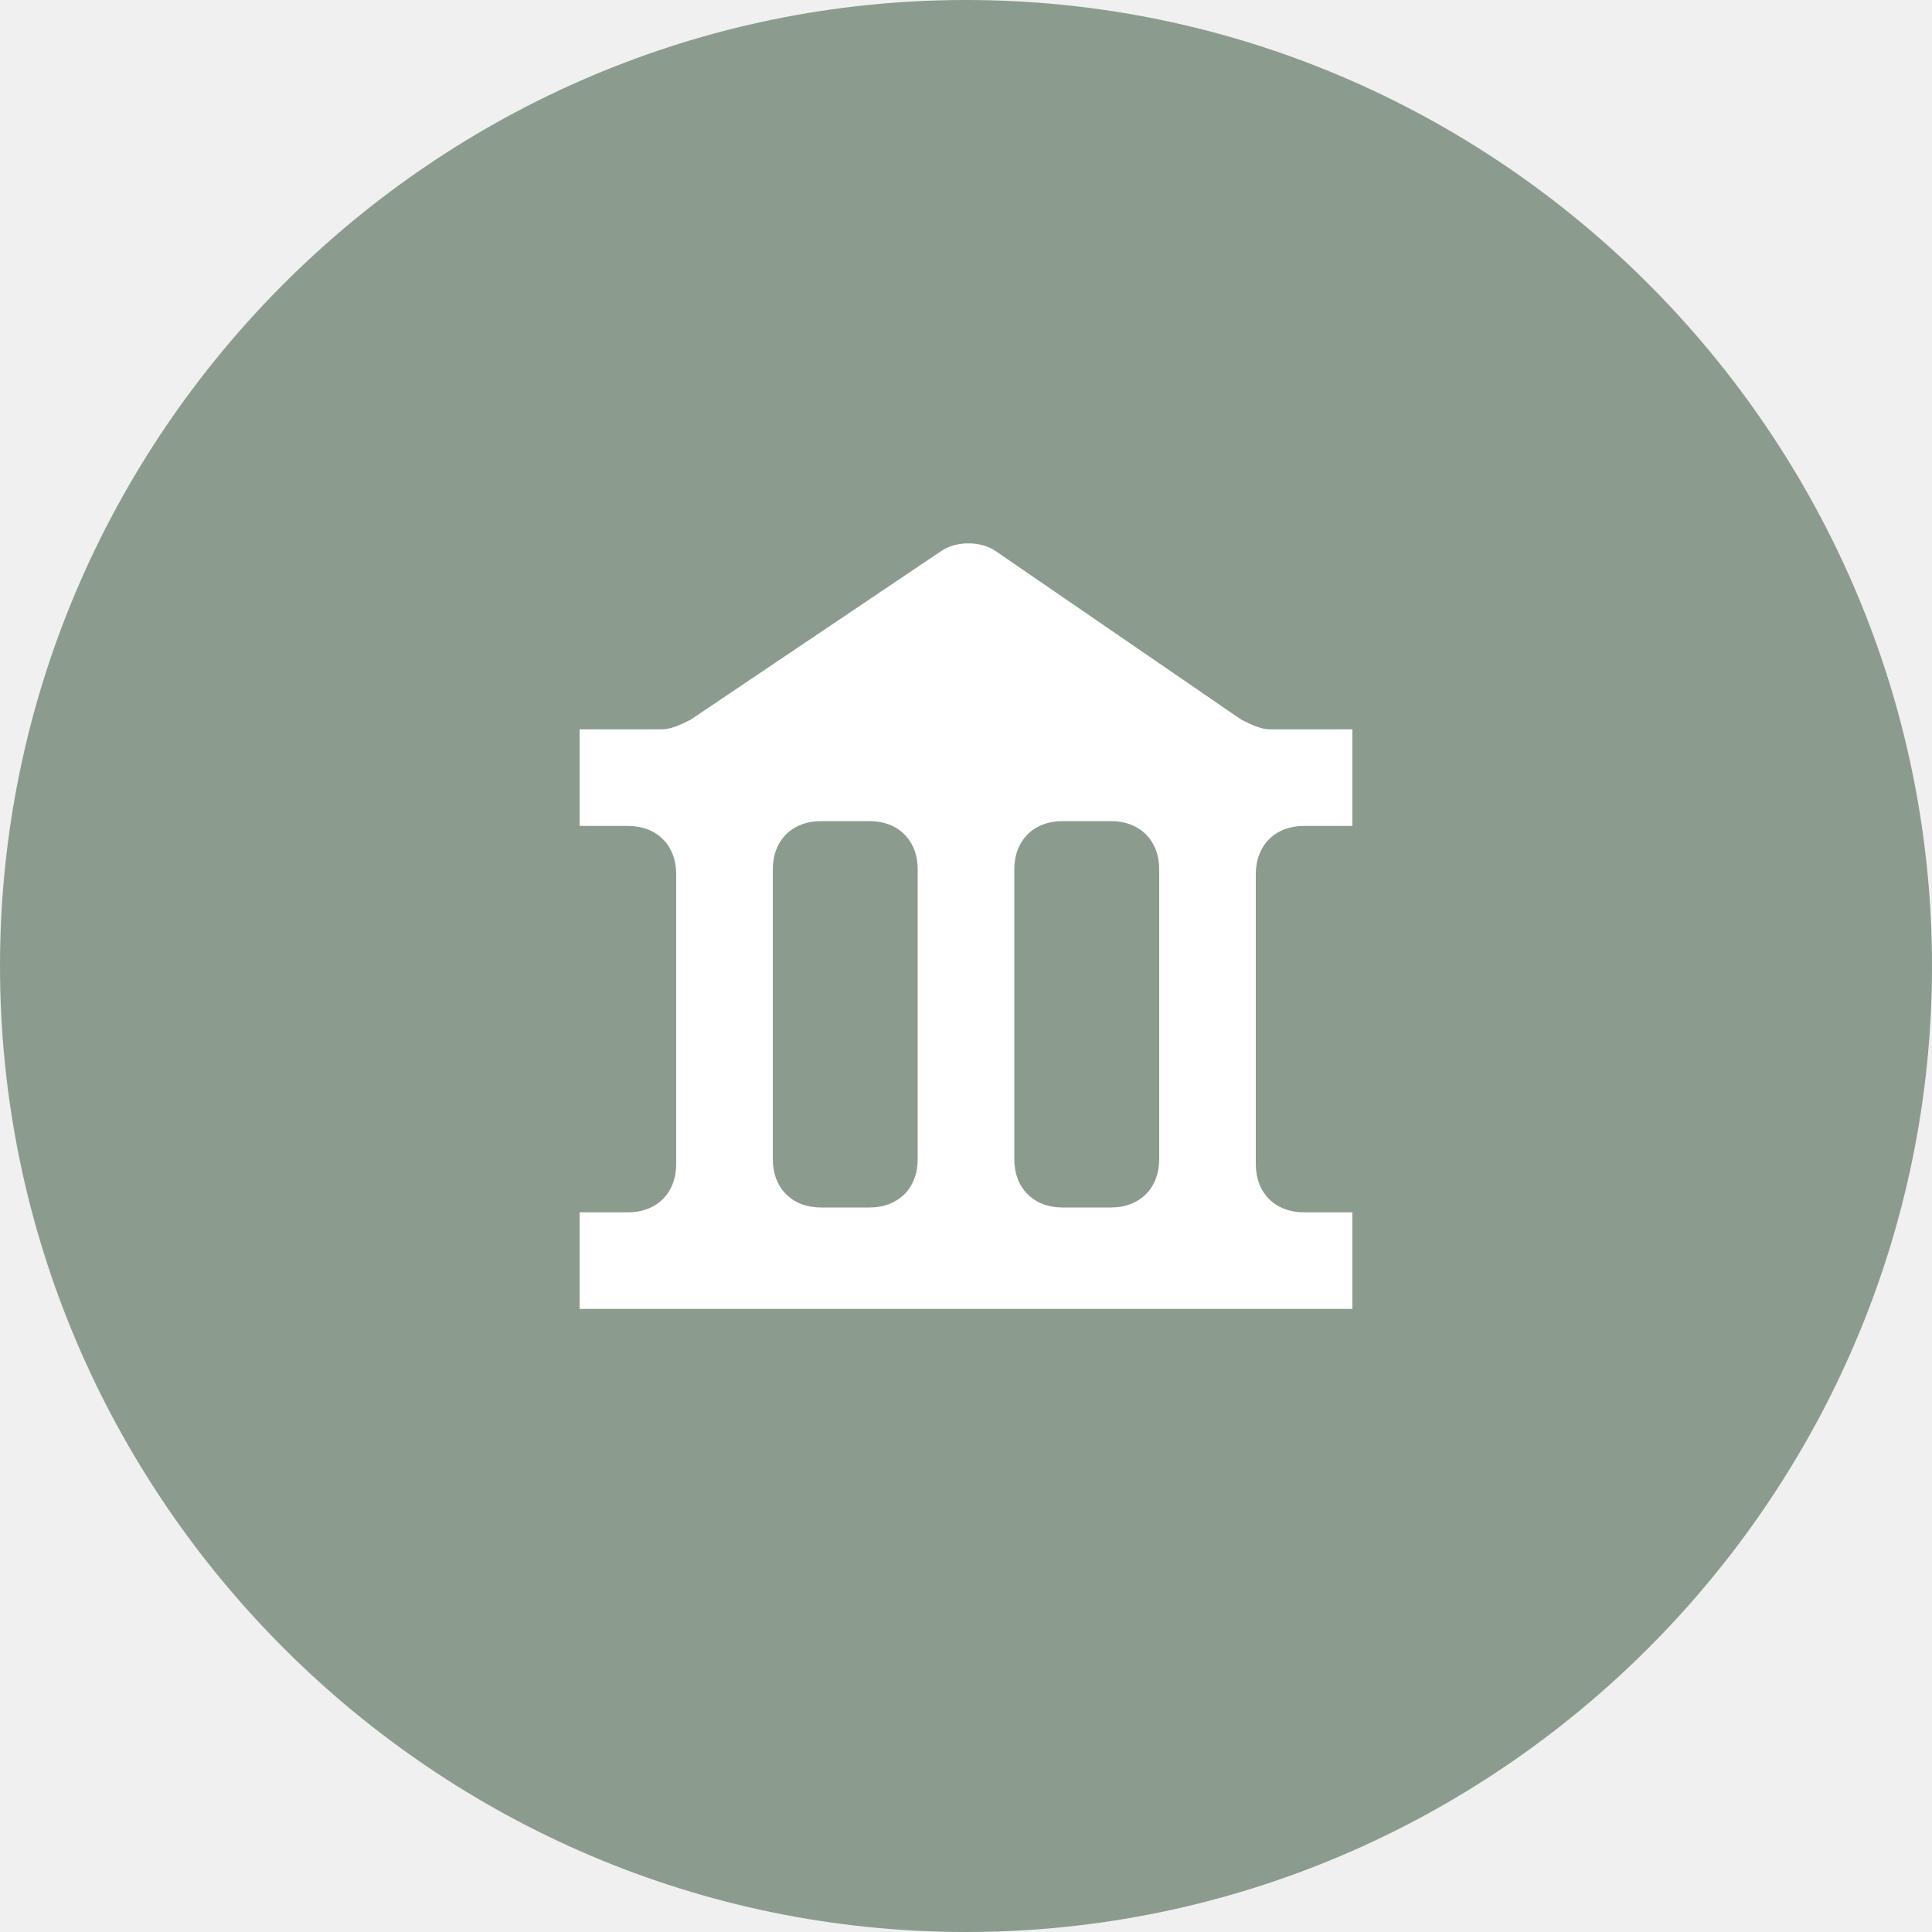
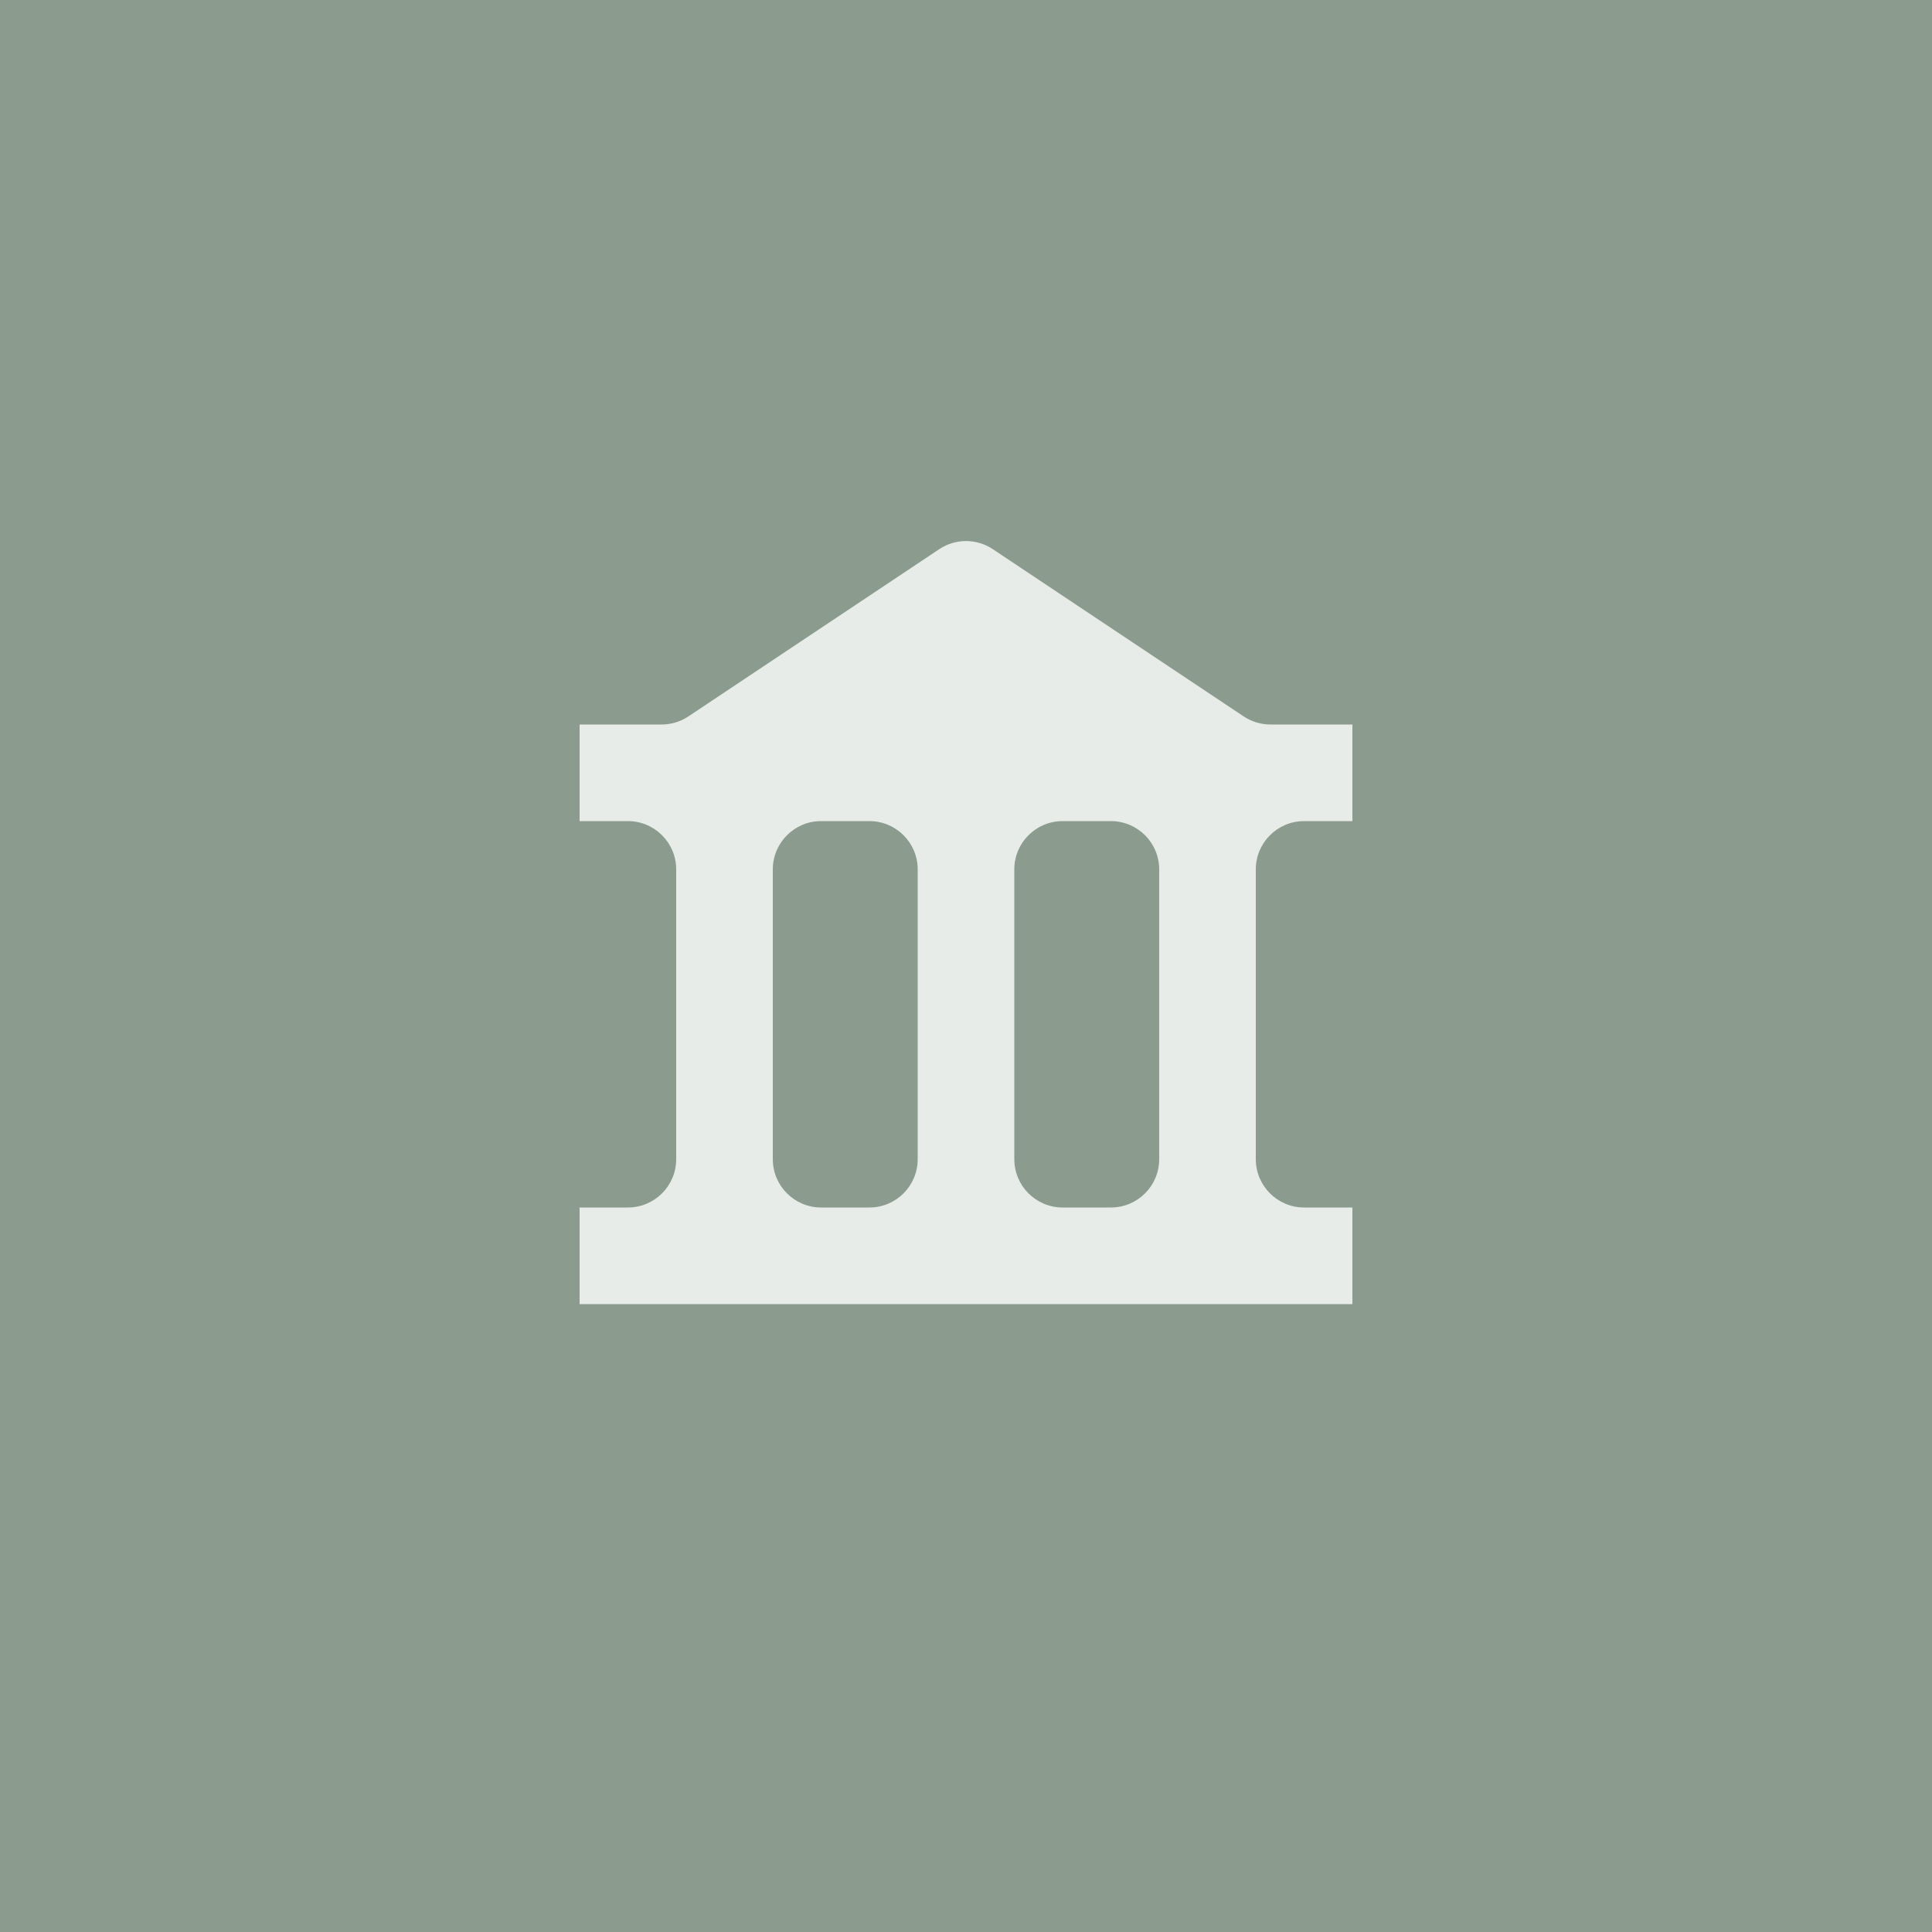
<svg xmlns="http://www.w3.org/2000/svg" version="1.1" id="Layer_1" x="0px" y="0px" viewBox="0 0 40 40" style="enable-background:new 0 0 40 40;" xml:space="preserve">
  <style type="text/css">
	.st0{fill:#8B9C8F;}
- 	.st1{fill-rule:evenodd;clip-rule:evenodd;fill:#FFFFFF;}
+ 	.st1{fill-rule:evenodd;clip-rule:evenodd;fill:#E7ECE9;}
</style>
-   <path class="st0" d="M20,0L20,0c11,0,20,9,20,20l0,0c0,11-9,20-20,20l0,0C9,40,0,31,0,20l0,0C0,9,9,0,20,0z" />
-   <path class="st1" d="M20.6,11.4c-0.3-0.2-0.8-0.2-1.1,0l-5.2,3.5c-0.2,0.1-0.4,0.2-0.6,0.2H12v2h1c0.6,0,1,0.4,1,1v6  c0,0.6-0.4,1-1,1h-1v2h16v-2h-1c-0.6,0-1-0.4-1-1v-6c0-0.6,0.4-1,1-1h1v-2h-1.7c-0.2,0-0.4-0.1-0.6-0.2L20.6,11.4z M24,18  c0-0.6-0.4-1-1-1h-1c-0.6,0-1,0.4-1,1v6c0,0.6,0.4,1,1,1h1c0.6,0,1-0.4,1-1V18z M18,17c0.6,0,1,0.4,1,1v6c0,0.6-0.4,1-1,1h-1  c-0.6,0-1-0.4-1-1v-6c0-0.6,0.4-1,1-1H18z" />
+   <rect class="st0" width="40" height="40" />
+   <path class="st1" d="M20.555,11.37c-0.336-0.224-0.774-0.224-1.109,0l-5.193,3.462C14.088,14.942,13.895,15,13.697,15H12v2h1  c0.552,0,1,0.448,1,1v6c0,0.552-0.448,1-1,1h-1v2h16v-2h-1c-0.552,0-1-0.448-1-1v-6c0-0.552,0.448-1,1-1h1v-2h-1.697  c-0.197,0-0.39-0.058-0.555-0.168L20.555,11.37z M24,18c0-0.552-0.448-1-1-1h-1c-0.552,0-1,0.448-1,1v6c0,0.552,0.448,1,1,1h1  c0.552,0,1-0.448,1-1V18z M18,17c0.552,0,1,0.448,1,1v6c0,0.552-0.448,1-1,1h-1c-0.552,0-1-0.448-1-1v-6c0-0.552,0.448-1,1-1H18z" />
</svg>
